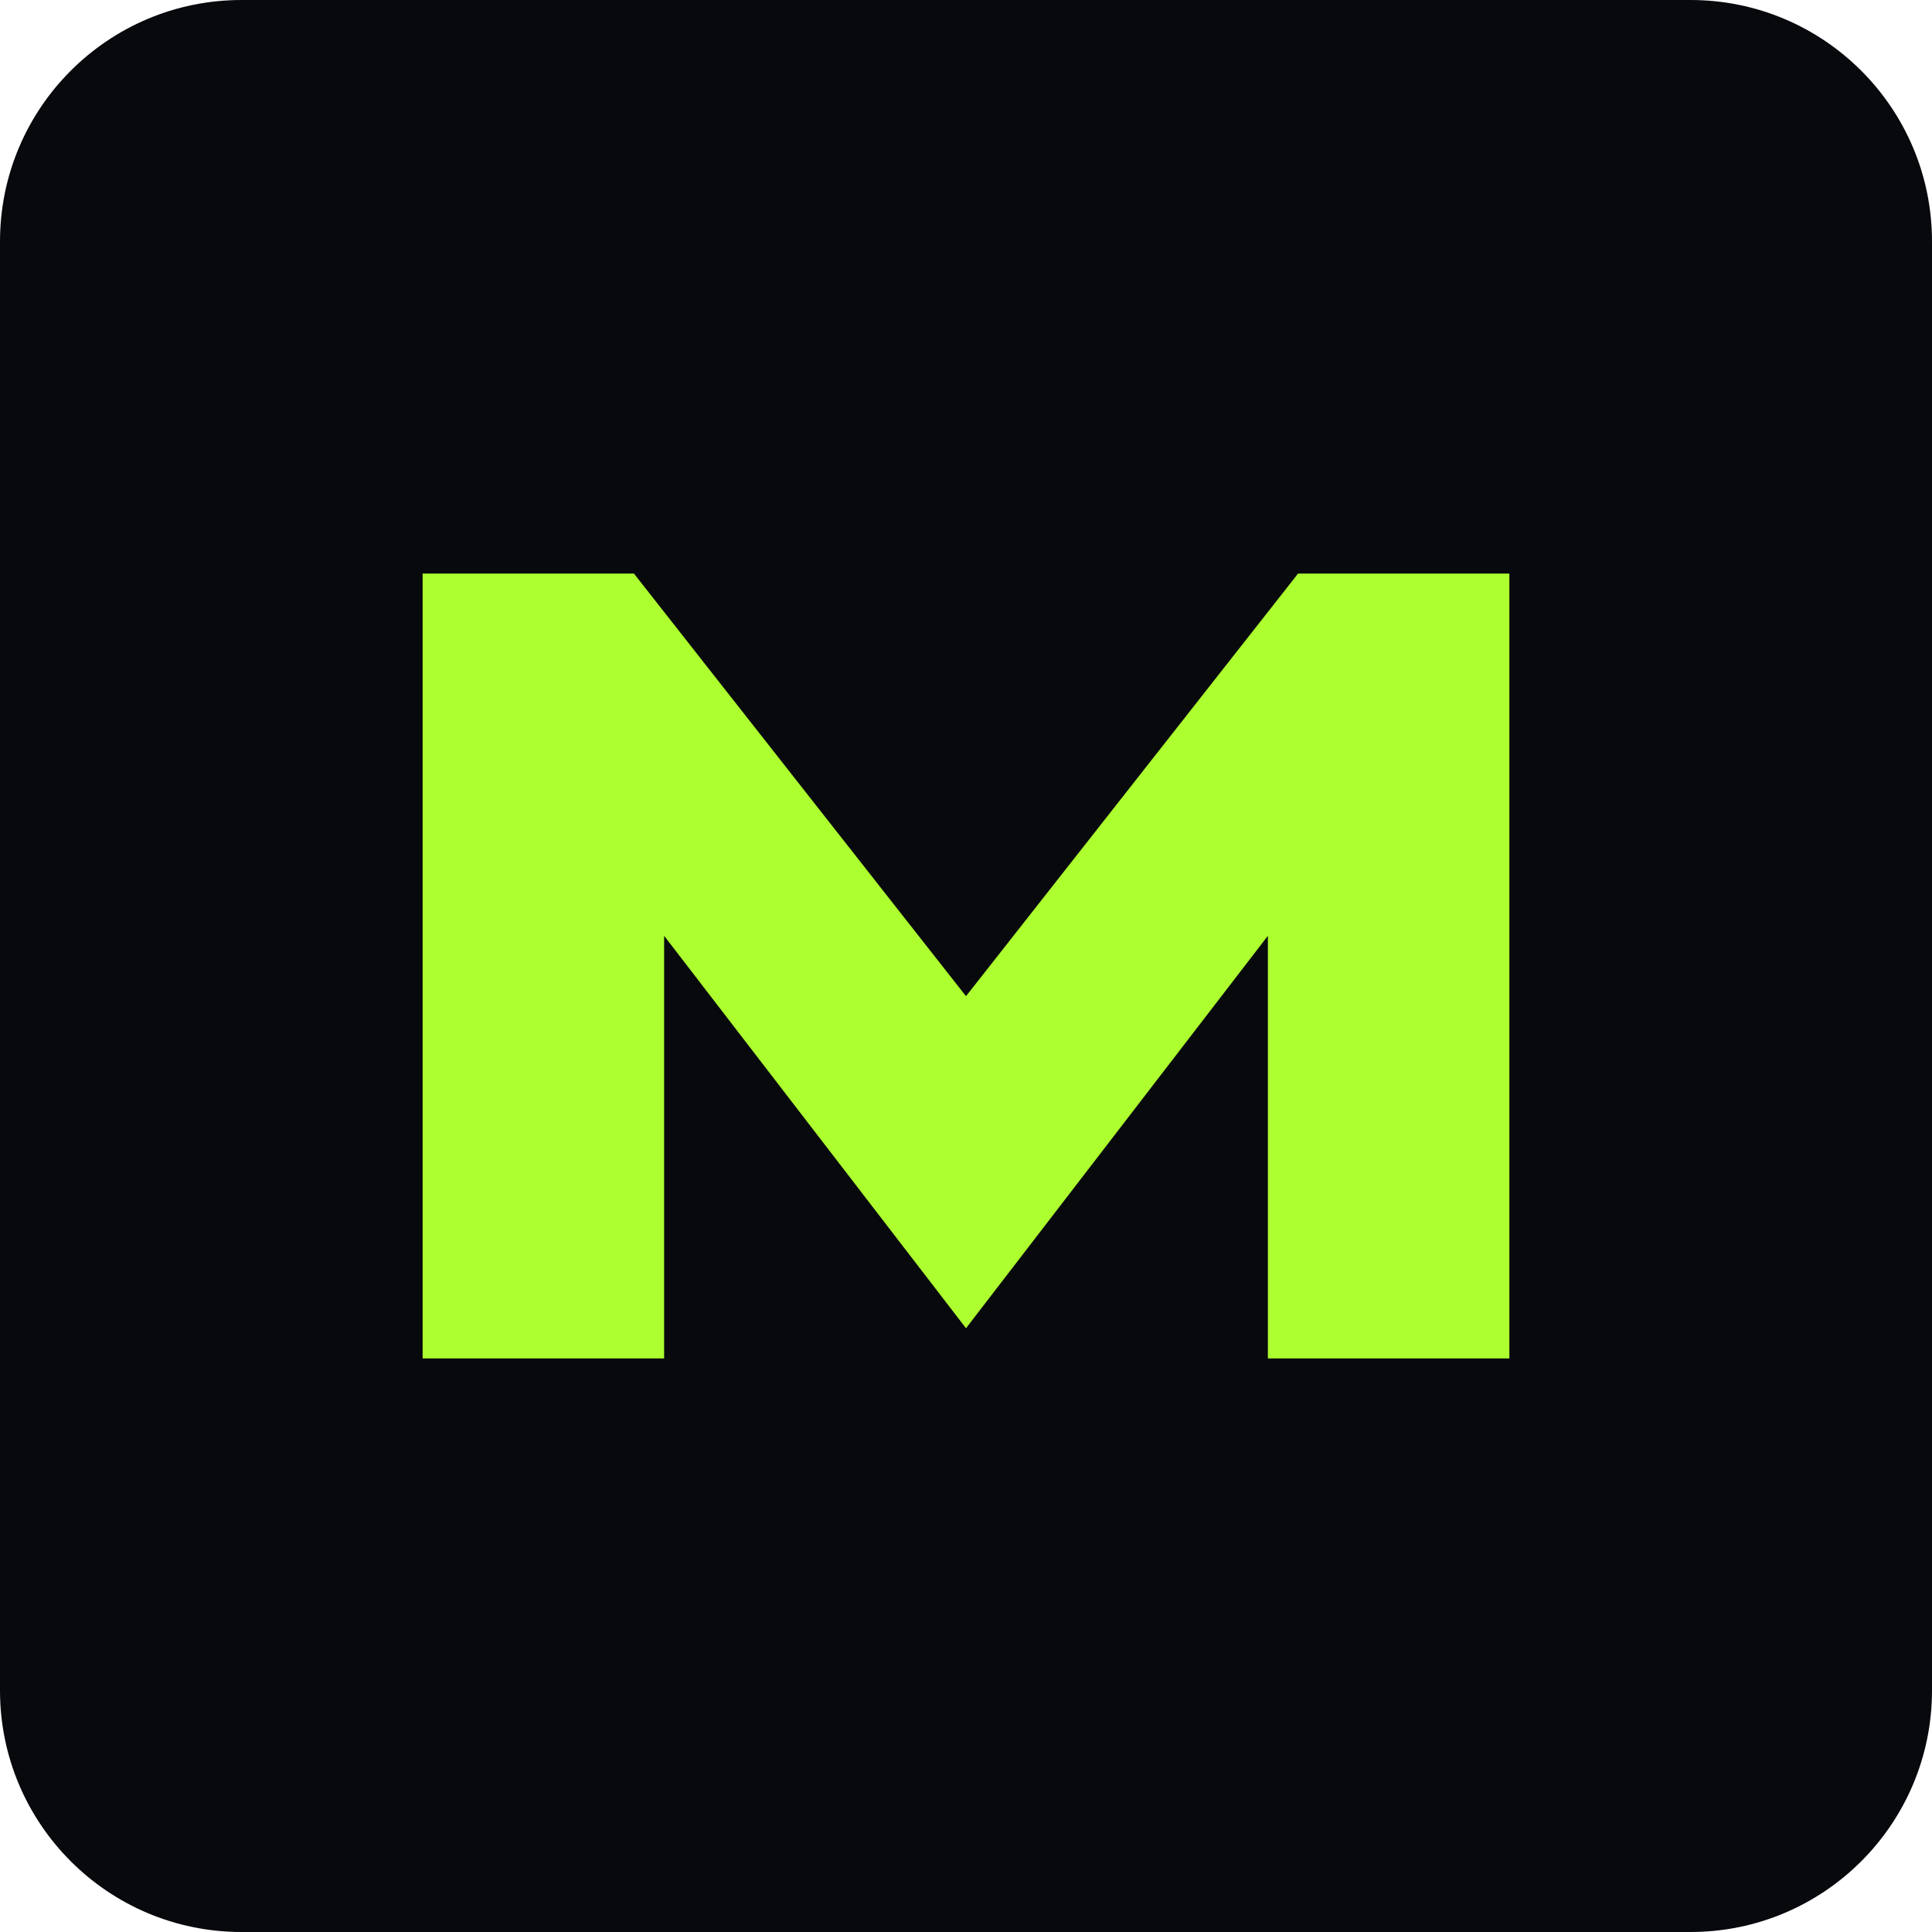
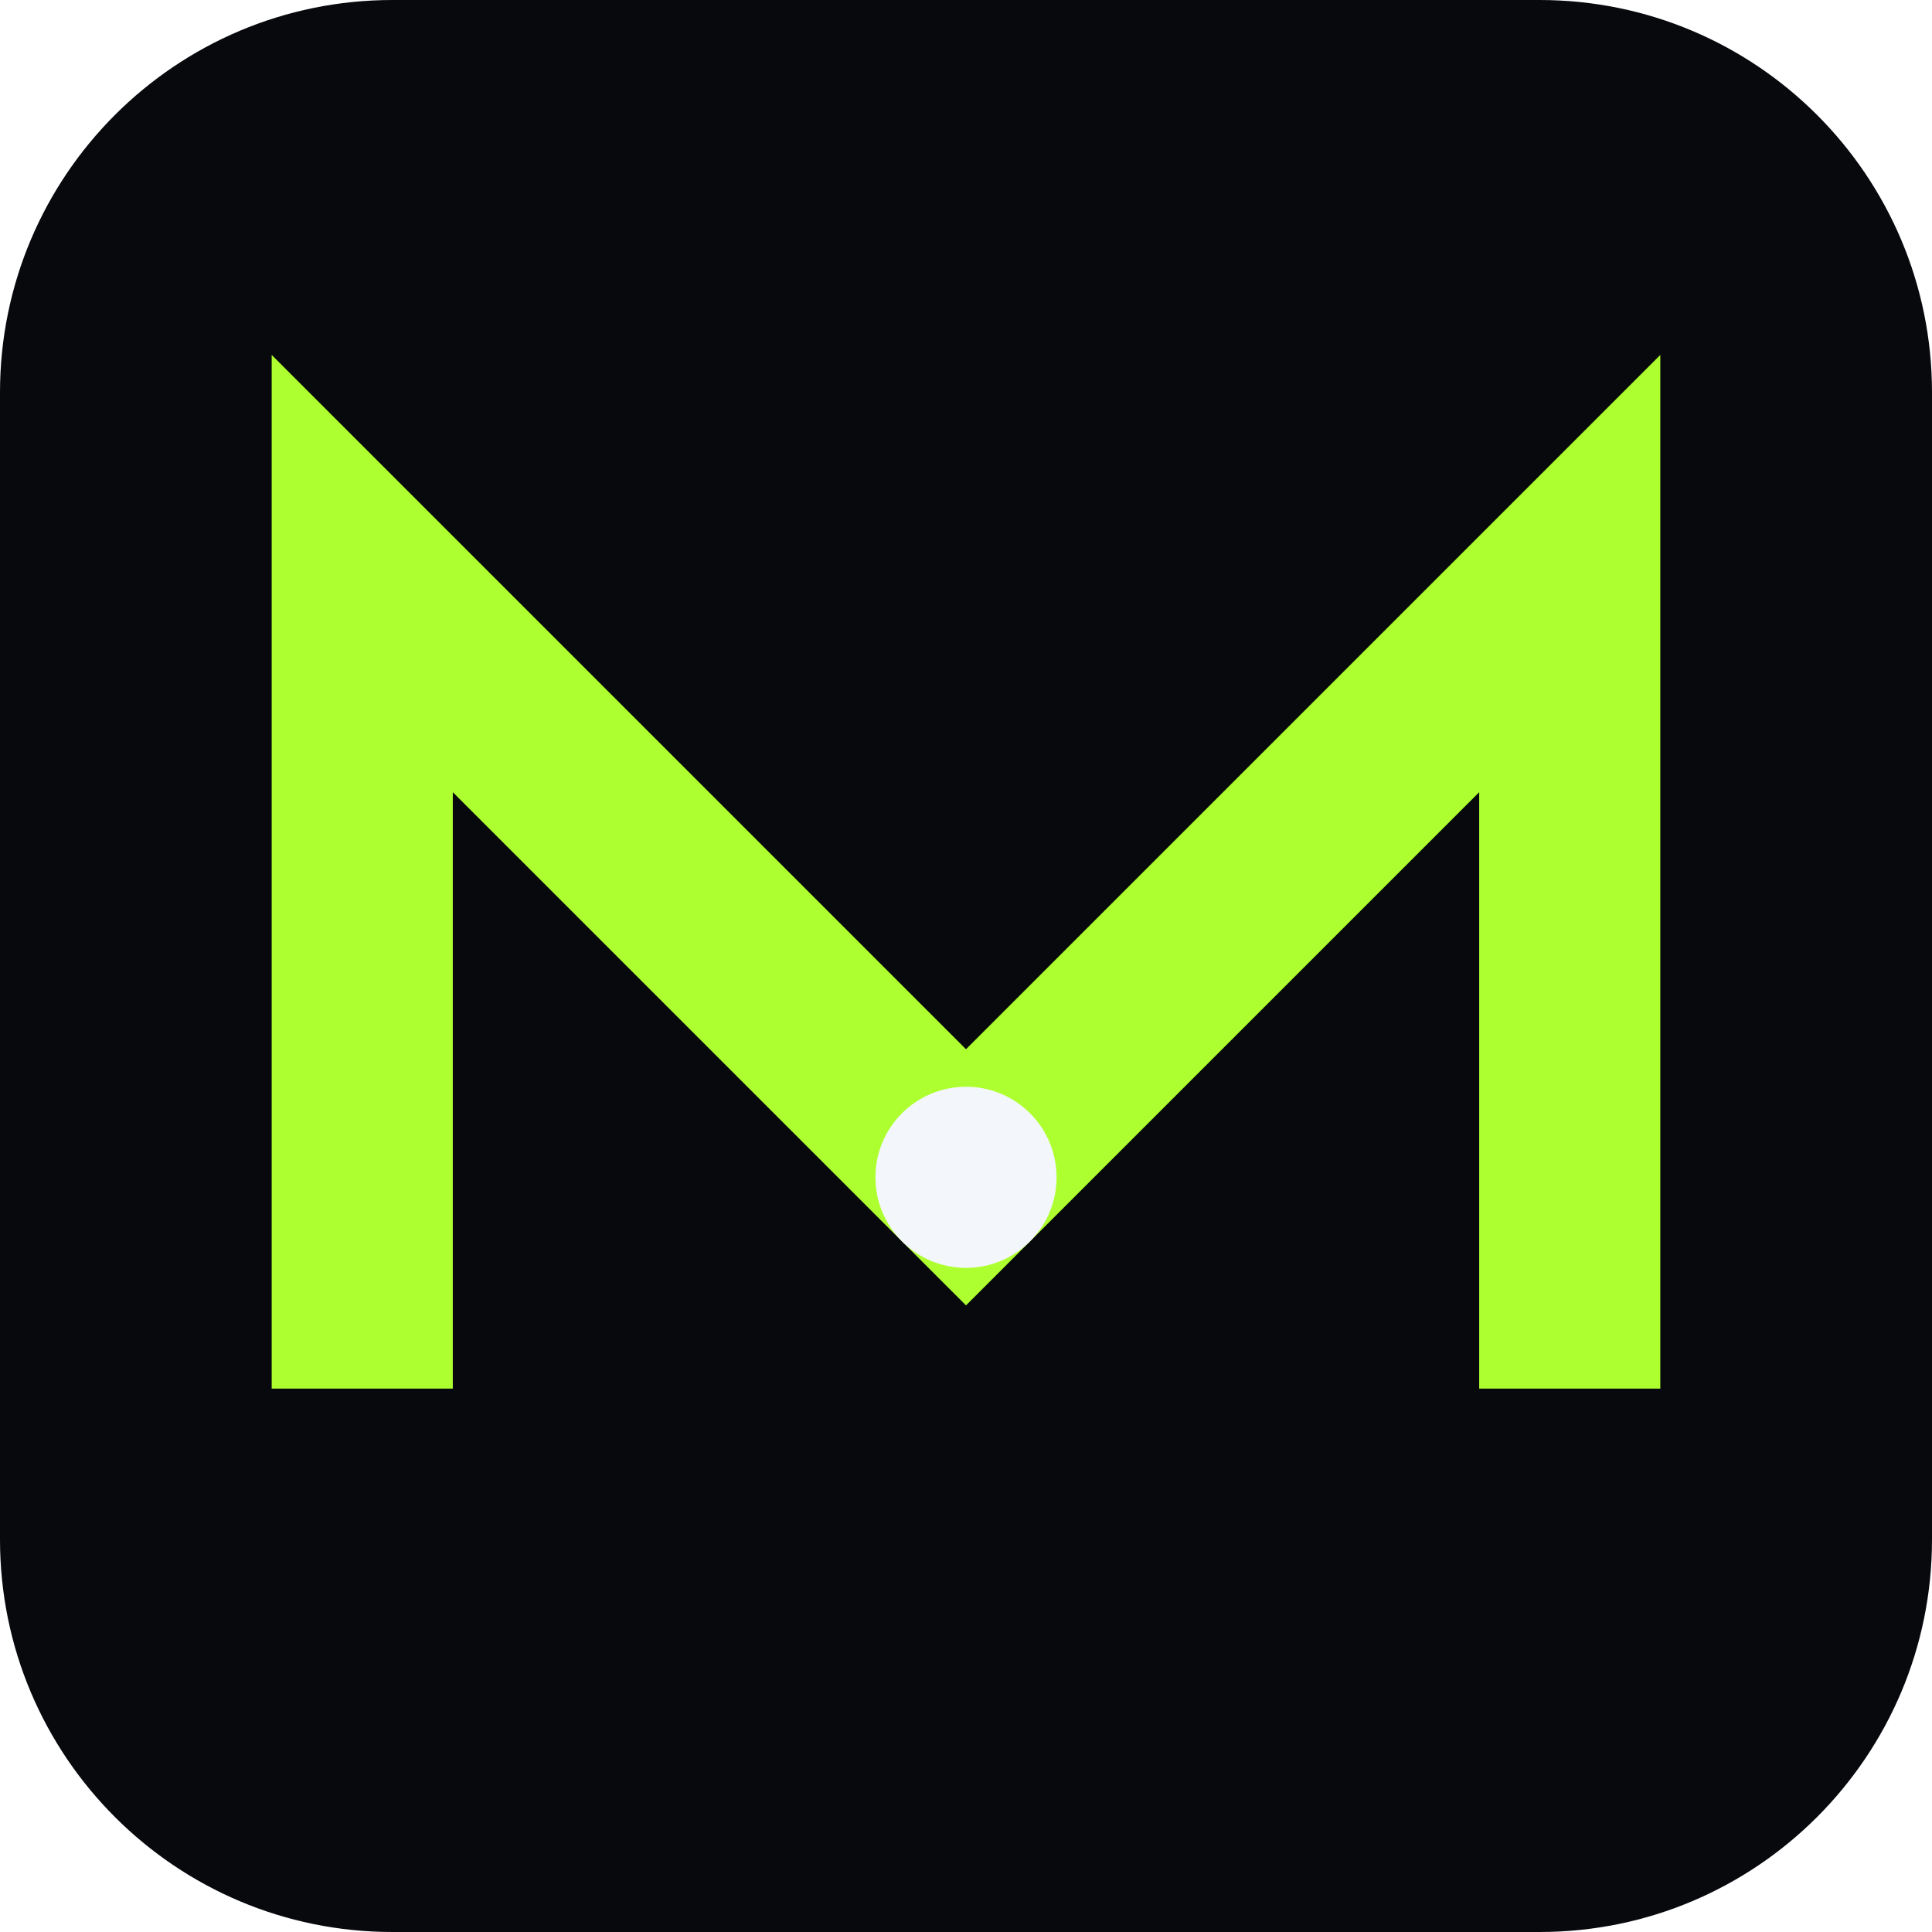
<svg xmlns="http://www.w3.org/2000/svg" viewBox="0 0 64 64">
-   <rect width="64" height="64" rx="8" fill="#07090d" />
-   <path d="M14 45V19h7l11 14 11-14h7v26h-8V31L32 44 22 31v14z" fill="#adff2f" />
+   <rect width="64" height="64" rx="13" fill="#07090d" />
+   <path d="M12 46V19l20 20 20-20v27" fill="none" stroke="#adff2f" stroke-width="6" stroke-linejoin="miter" />
+   <circle cx="32" cy="39" r="3" fill="#f3f6fa" />
</svg>
